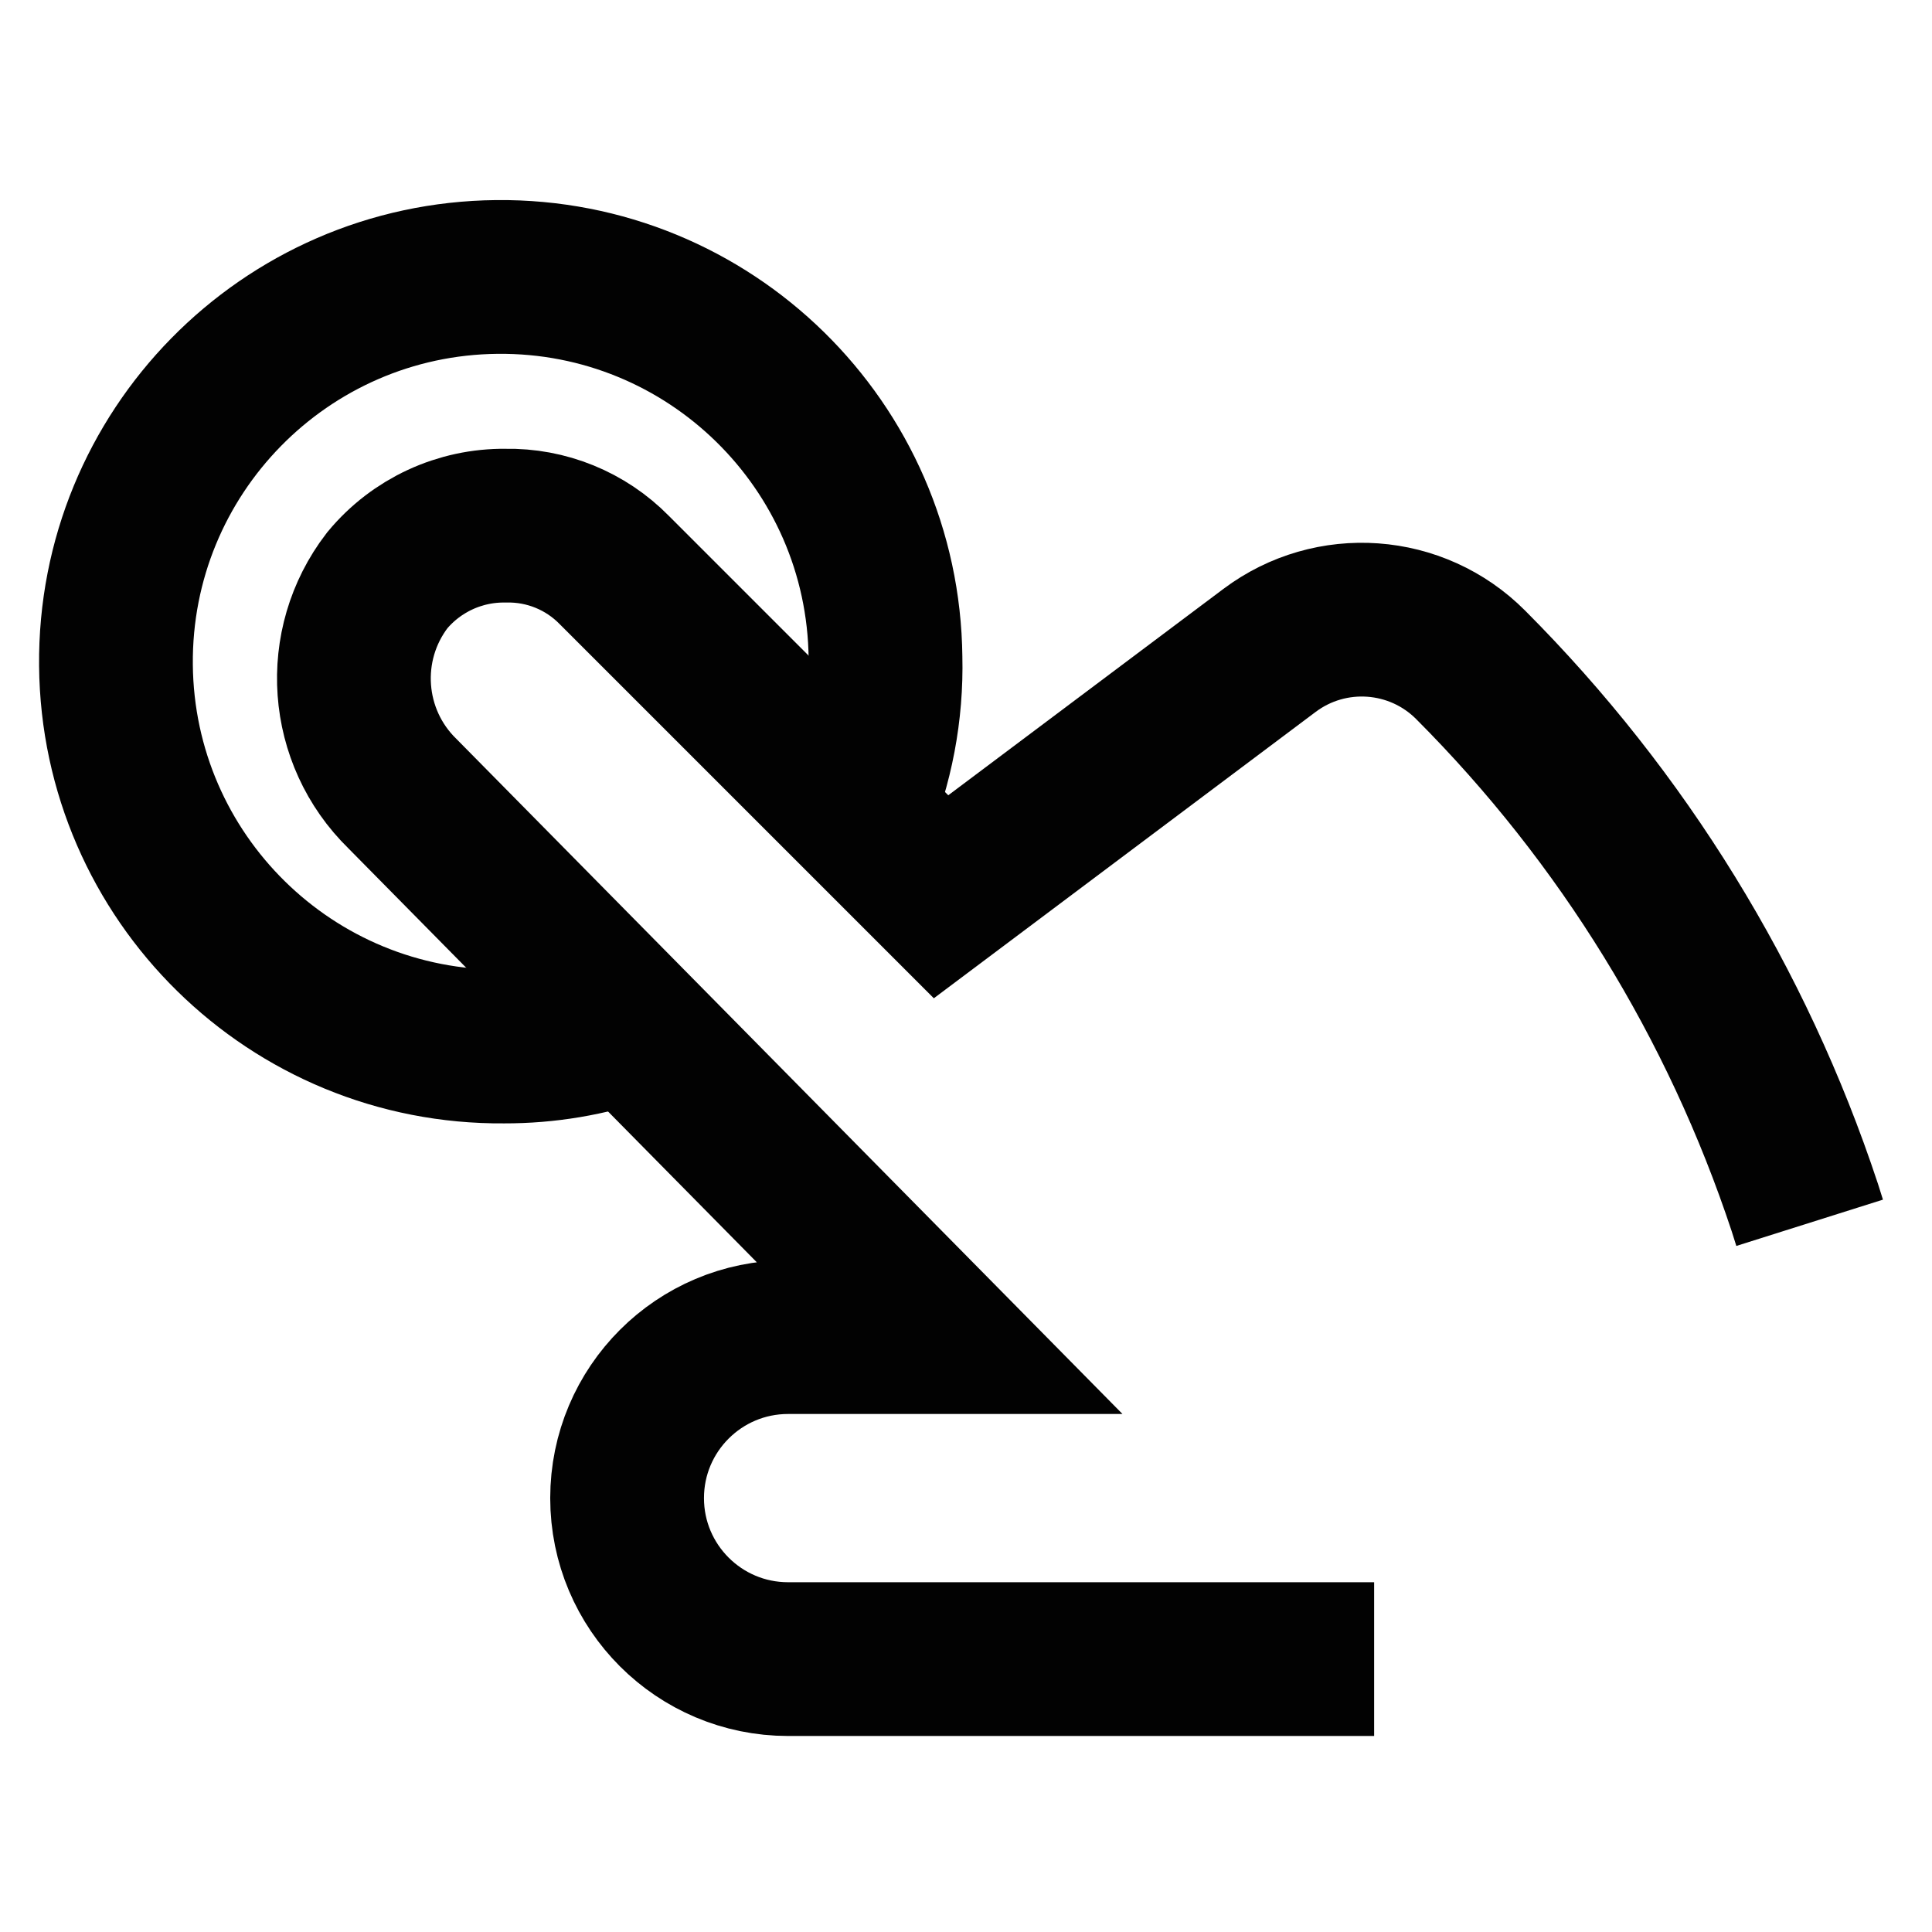
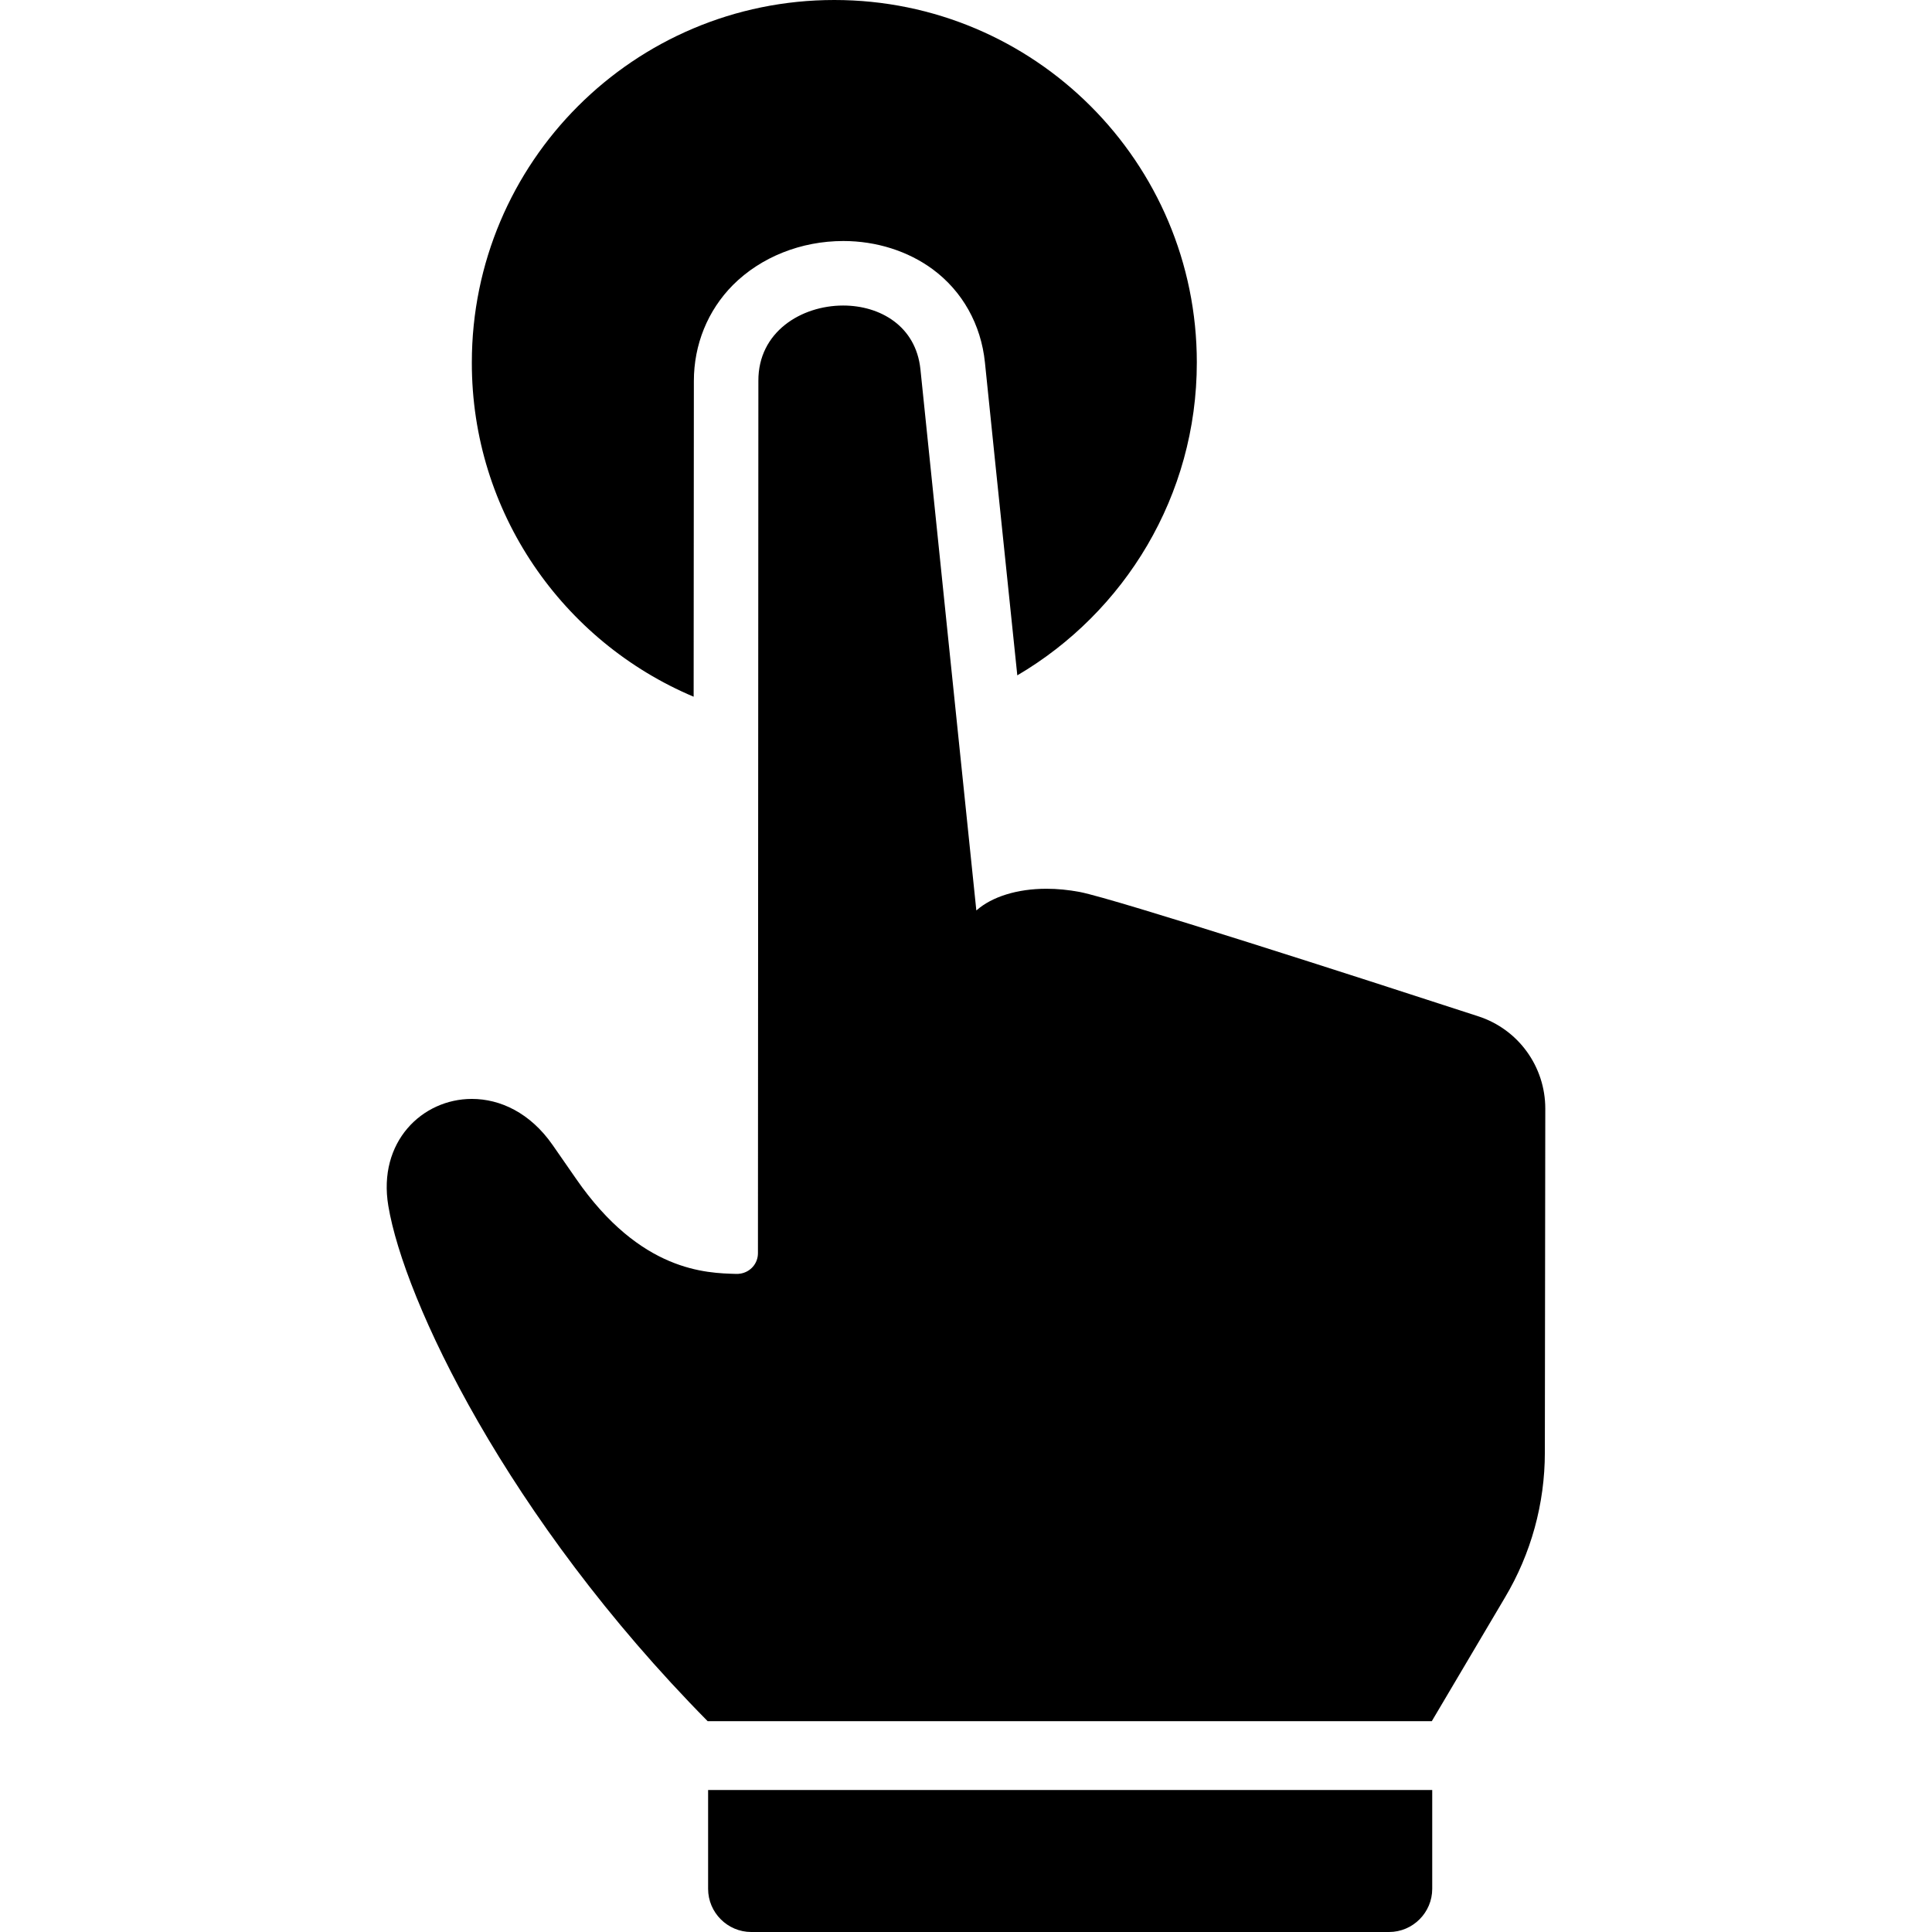
- <svg xmlns="http://www.w3.org/2000/svg" width="800px" height="800px" viewBox="0 0 24 24" id="Layer_1" data-name="Layer 1" fill="#000000">
+ <svg xmlns="http://www.w3.org/2000/svg" fill="#000000" version="1.1" id="Capa_1" width="800px" height="800px" viewBox="0 0 895.401 895.4" xml:space="preserve" transform="rotate(0)">
  <g id="SVGRepo_bgCarrier" stroke-width="0" />
  <g id="SVGRepo_tracerCarrier" stroke-linecap="round" stroke-linejoin="round" />
  <g id="SVGRepo_iconCarrier">
-     <defs>
-       <style>.cls-1{fill:none;stroke:#020202;stroke-miterlimit:10;stroke-width:1.91px;}</style>
-     </defs>
-     <path class="cls-1" d="M17.07,20.61H9.79a2,2,0,0,1-2-2,2,2,0,0,1,2-2h1.87L5,9.86a2,2,0,0,1-.19-2.65,1.88,1.88,0,0,1,1.47-.68,1.84,1.84,0,0,1,1.35.55l4.06,4.06,4.08-3.06a1.91,1.91,0,0,1,2.5.18h0A17.18,17.18,0,0,1,22.42,15l.06.19" />
-     <path class="cls-1" d="M10.63,10.12A4.73,4.73,0,0,0,11,8.17,4.78,4.78,0,1,0,6.26,13a4.67,4.67,0,0,0,1.55-.26" />
+     <g>
+       <g>
+         <path d="M328.177,875.4c0,11,9,20,20,20h295.599c11,0,20-9,20-20V829.6H328.177V875.4z" />
+         <path d="M321.477,322.9l0.101-146.3c0-16.9,6.399-32.7,18.1-44.5c13-13,31.6-20.4,51.2-20.4c15.3,0,30,4.7,41.399,13.1 c13.801,10.2,22.4,25.6,24.2,43.2c0,0.4,7.9,76.7,15,145c49.7-29.2,83.2-83.2,83.2-145c0-92.8-75.2-168-168-168 c-92.8,0-168,75.2-168,168C218.577,237.6,260.977,297.4,321.477,322.9z" />
+         <path d="M716.176,513.801c0-19.5-12.5-36.801-31.1-42.801c-55.5-18.1-167.5-54.2-184.601-57.6c-5.3-1-10.5-1.5-15.5-1.5 c-13.5,0-25.3,3.7-32.399,10h-0.101c0,0,0,0,0-0.1c-0.1-0.801-25.899-250.3-25.899-250.7c-2.101-20-18.7-29.5-35.801-29.5 c-19.399,0-39.399,12.2-39.3,34.9l-0.2,404.301c0,4.799-3.5,8.799-8.3,9.5c-0.1,0-0.1,0-0.2,0c-0.399,0.1-0.899,0.1-1.3,0.1 c-0.1,0-0.2,0-0.3,0c-13.6-0.4-44.3-0.801-74.2-44.1c-4-5.701-7.6-10.9-10.9-15.701c-10.4-14.9-24.3-21.299-37.4-21.299 c-23,0-43.7,19.898-38.7,49.6c7.2,43.299,54.6,144.199,148,238.799h335.6l33.899-57.299c12.101-20.301,18.5-43.5,18.5-67.201 L716.176,513.801z" />
+       </g>
+     </g>
  </g>
</svg>
